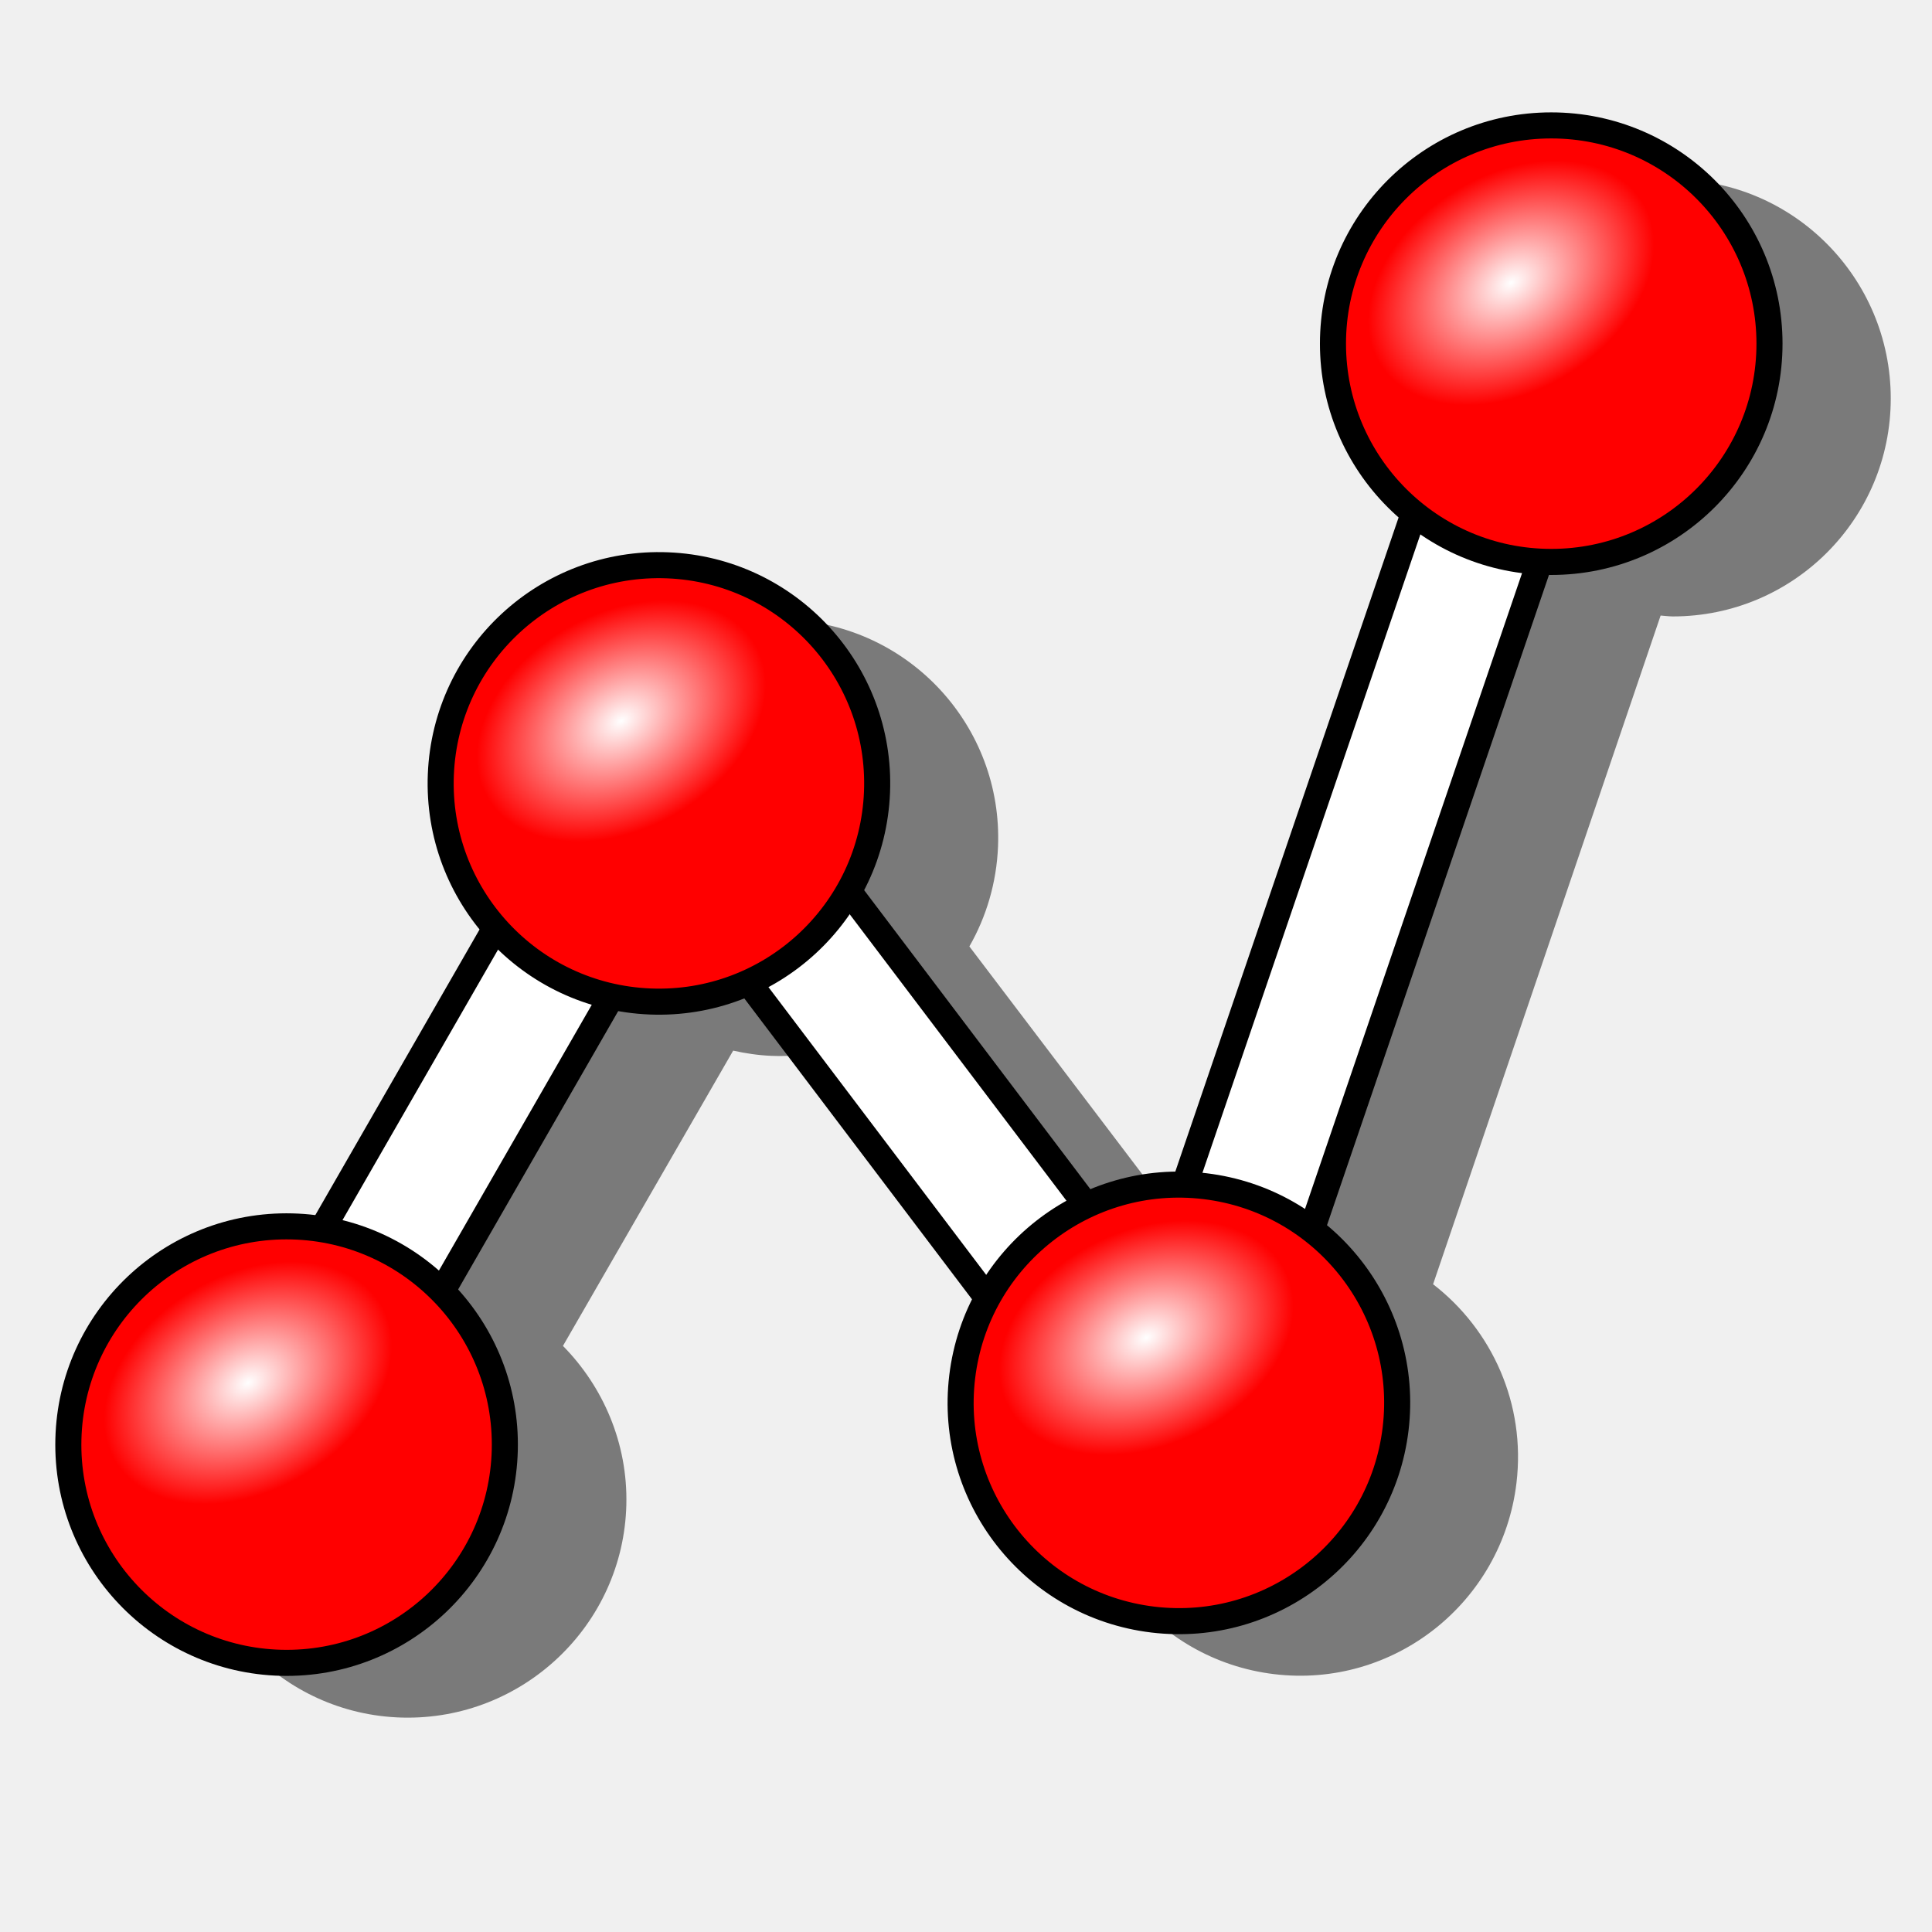
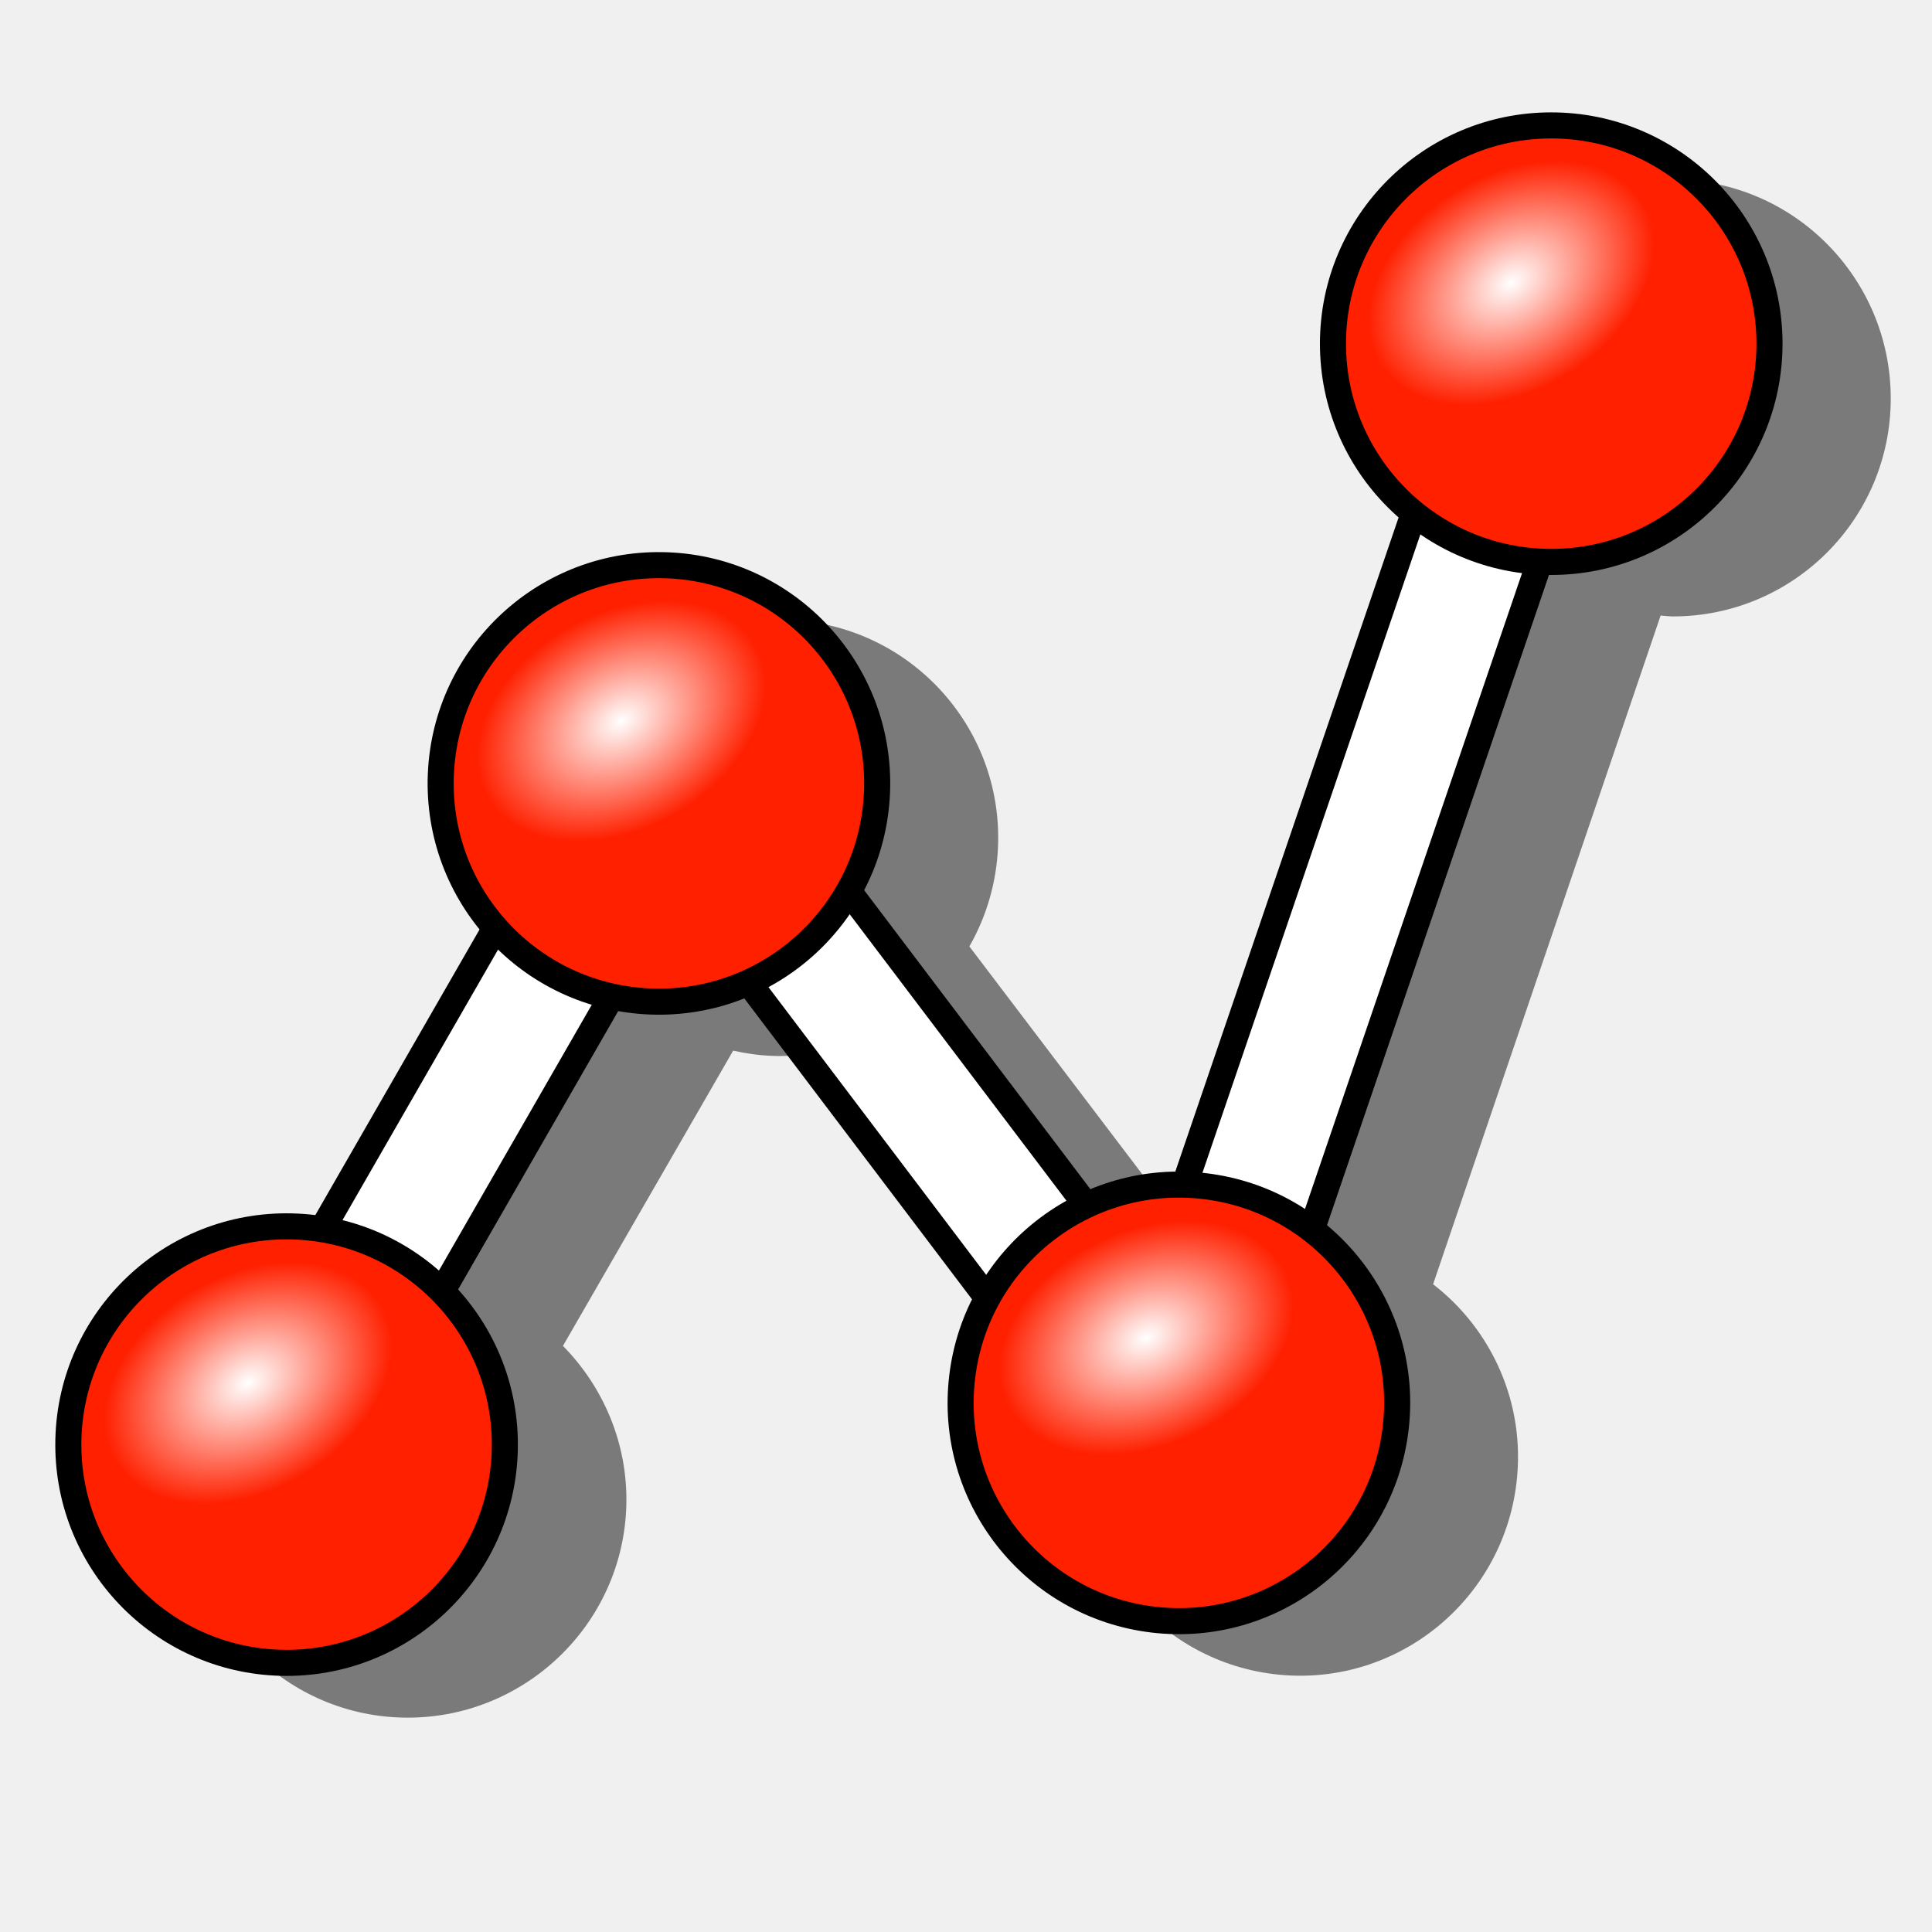
<svg xmlns="http://www.w3.org/2000/svg" xmlns:xlink="http://www.w3.org/1999/xlink" width="64px" height="64px" id="svg2772" version="1.1">
  <defs id="defs2774">
    <radialGradient xlink:href="#linearGradient3144" id="radialGradient2210" gradientUnits="userSpaceOnUse" gradientTransform="matrix(1,0,0,0.6985294,0,202.8286)" cx="225.264" cy="672.797" fx="225.264" fy="672.797" r="34.345" />
    <radialGradient xlink:href="#linearGradient3144" id="radialGradient2202" gradientUnits="userSpaceOnUse" gradientTransform="matrix(1,0,0,0.6985294,0,202.8286)" cx="225.264" cy="672.797" fx="225.264" fy="672.797" r="34.345" />
    <radialGradient xlink:href="#linearGradient3144" id="radialGradient2194" gradientUnits="userSpaceOnUse" gradientTransform="matrix(1,0,0,0.6985294,0,202.8286)" cx="225.264" cy="672.797" fx="225.264" fy="672.797" r="34.345" />
    <linearGradient id="linearGradient3144">
      <stop style="stop-color:#ffffff;stop-opacity:1;" offset="0" id="stop3146" />
      <stop style="stop-color:#ffffff;stop-opacity:0;" offset="1" id="stop3148" />
    </linearGradient>
    <radialGradient xlink:href="#linearGradient3144" id="radialGradient2192" gradientUnits="userSpaceOnUse" gradientTransform="matrix(1,0,0,0.6985294,0,202.8286)" cx="225.264" cy="672.797" fx="225.264" fy="672.797" r="34.345" />
    <radialGradient xlink:href="#linearGradient3144" id="radialGradient3263" gradientUnits="userSpaceOnUse" gradientTransform="matrix(1,0,0,0.6985294,0,202.8286)" cx="225.264" cy="672.797" fx="225.264" fy="672.797" r="34.345" />
    <radialGradient xlink:href="#linearGradient3144" id="radialGradient3265" gradientUnits="userSpaceOnUse" gradientTransform="matrix(1,0,0,0.6985294,0,202.8286)" cx="225.264" cy="672.797" fx="225.264" fy="672.797" r="34.345" />
    <radialGradient xlink:href="#linearGradient3144" id="radialGradient3267" gradientUnits="userSpaceOnUse" gradientTransform="matrix(1,0,0,0.6985294,0,202.8286)" cx="225.264" cy="672.797" fx="225.264" fy="672.797" r="34.345" />
    <radialGradient xlink:href="#linearGradient3144" id="radialGradient3269" gradientUnits="userSpaceOnUse" gradientTransform="matrix(1,0,0,0.6985294,0,202.8286)" cx="225.264" cy="672.797" fx="225.264" fy="672.797" r="34.345" />
  </defs>
  <g id="layer1">
    <g id="g3244" transform="matrix(0.9205539,0,0,0.9205539,1.149762,0.9652214)">
      <path id="rect2404" d="M 58.946,5.415 C 54.61,5.415 51.071,8.954 51.071,13.29 C 51.071,15.754 52.231,17.943 54.009,19.384 L 45.727,43.54 C 44.477,43.507 43.272,43.785 42.196,44.29 L 33.634,33.009 C 34.242,31.948 34.612,30.72 34.665,29.415 C 34.839,25.083 31.466,21.433 27.134,21.259 C 22.802,21.084 19.152,24.458 18.977,28.79 C 18.892,30.9 19.647,32.856 20.946,34.321 L 14.696,45.165 C 14.342,45.107 14.002,45.049 13.634,45.04 C 9.299,44.933 5.678,48.362 5.571,52.696 C 5.464,57.03 8.893,60.651 13.227,60.759 C 17.561,60.866 21.183,57.436 21.29,53.102 C 21.345,50.886 20.452,48.848 19.009,47.384 L 25.134,36.759 C 25.582,36.857 26.034,36.927 26.509,36.946 C 27.765,36.997 28.965,36.742 30.04,36.259 L 38.665,47.634 C 38.195,48.488 37.851,49.419 37.727,50.446 C 37.21,54.751 40.298,58.679 44.602,59.196 C 48.907,59.714 52.804,56.626 53.321,52.321 C 53.663,49.473 52.439,46.8 50.321,45.165 L 58.509,21.102 C 58.653,21.11 58.8,21.134 58.946,21.134 C 63.282,21.134 66.79,17.625 66.79,13.29 C 66.79,8.954 63.282,5.415 58.946,5.415 z" style="opacity:0.494;fill:#030303;fill-opacity:1;fill-rule:nonzero;stroke:none;stroke-width:0.938;stroke-linecap:butt;stroke-linejoin:miter;marker:none;marker-start:none;marker-mid:none;marker-end:none;stroke-miterlimit:4;stroke-dasharray:none;stroke-dashoffset:0;stroke-opacity:1;visibility:visible;display:inline;overflow:visible;enable-background:accumulate" />
      <g transform="matrix(0.1617047,0,0,0.1617047,-68.55425,-58.59673)" id="g4301">
        <rect transform="matrix(0.8668894,0.4985005,-0.4985005,0.8668894,0,0)" y="191.682" x="736.753" height="146.821" width="30" id="rect4264" style="fill:#ffffff;fill-opacity:1;fill-rule:nonzero;stroke:#000000;stroke-width:5.8;stroke-linecap:butt;stroke-linejoin:miter;marker:none;marker-start:none;marker-mid:none;marker-end:none;stroke-miterlimit:4;stroke-dasharray:none;stroke-dashoffset:0;stroke-opacity:1;visibility:visible;display:inline;overflow:visible;enable-background:accumulate" />
        <rect transform="matrix(0.9463805,0.3230542,-0.3230542,0.9463805,0,0)" y="156.689" x="843.529" height="269.461" width="30" id="rect4268" style="fill:#ffffff;fill-opacity:1;fill-rule:nonzero;stroke:#000000;stroke-width:5.8;stroke-linecap:butt;stroke-linejoin:miter;marker:none;marker-start:none;marker-mid:none;marker-end:none;stroke-miterlimit:4;stroke-dasharray:none;stroke-dashoffset:0;stroke-opacity:1;visibility:visible;display:inline;overflow:visible;enable-background:accumulate" />
        <rect transform="matrix(-0.7974337,0.6034066,-0.6034066,-0.7974337,0,0)" y="-958.381" x="-148.086" height="217.162" width="30" id="rect4270" style="fill:#ffffff;fill-opacity:1;fill-rule:nonzero;stroke:#000000;stroke-width:5.8;stroke-linecap:butt;stroke-linejoin:miter;marker:none;marker-start:none;marker-mid:none;marker-end:none;stroke-miterlimit:4;stroke-dasharray:none;stroke-dashoffset:0;stroke-opacity:1;visibility:visible;display:inline;overflow:visible;enable-background:accumulate" />
        <g id="g2180" transform="matrix(-0.9996939,-2.473928e-2,2.473928e-2,-0.9996939,660.8729,1337.258)">
-           <path d="m 245.714,655.219 c 0,26.825 -21.746,48.571 -48.571,48.571 -26.825,0 -48.571,-21.746 -48.571,-48.571 0,-26.825 21.746,-48.571 48.571,-48.571 26.825,0 48.571,21.746 48.571,48.571 z" id="path2182" style="opacity:1;fill:#ff0000;fill-opacity:1;fill-rule:nonzero;stroke:#000000;stroke-width:5.8;stroke-linecap:butt;stroke-linejoin:miter;marker:none;marker-start:none;marker-mid:none;marker-end:none;stroke-miterlimit:4;stroke-dasharray:none;stroke-dashoffset:0;stroke-opacity:1;visibility:visible;display:inline;overflow:visible;enable-background:accumulate" />
+           <path d="m 245.714,655.219 c 0,26.825 -21.746,48.571 -48.571,48.571 -26.825,0 -48.571,-21.746 -48.571,-48.571 0,-26.825 21.746,-48.571 48.571,-48.571 26.825,0 48.571,21.746 48.571,48.571 z" id="path2182" style="opacity:1;fill:#ff2000;fill-opacity:1;fill-rule:nonzero;stroke:#000000;stroke-width:5.8;stroke-linecap:butt;stroke-linejoin:miter;marker:none;marker-start:none;marker-mid:none;marker-end:none;stroke-miterlimit:4;stroke-dasharray:none;stroke-dashoffset:0;stroke-opacity:1;visibility:visible;display:inline;overflow:visible;enable-background:accumulate" />
          <path transform="matrix(0.8513023,-0.5246754,0.5246754,0.8513023,-338.6969,214.1933)" d="m 259.609,672.797 c 0,13.25 -15.377,23.991 -34.345,23.991 -18.968,0 -34.345,-10.741 -34.345,-23.991 0,-13.25 15.377,-23.991 34.345,-23.991 18.968,0 34.345,10.741 34.345,23.991 z" id="path2184" style="fill:url(#radialGradient3263);fill-opacity:1;stroke:none;stroke-width:0;stroke-miterlimit:4;stroke-dasharray:none;stroke-opacity:1" />
        </g>
        <g id="g2186" transform="matrix(-0.9991886,-4.0274961e-2,4.0274961e-2,-0.9991886,733.4511,1192.847)">
-           <path d="m 245.714,655.219 c 0,26.825 -21.746,48.571 -48.571,48.571 -26.825,0 -48.571,-21.746 -48.571,-48.571 0,-26.825 21.746,-48.571 48.571,-48.571 26.825,0 48.571,21.746 48.571,48.571 z" id="path2188" style="opacity:1;fill:#ff0000;fill-opacity:1;fill-rule:nonzero;stroke:#000000;stroke-width:5.8;stroke-linecap:butt;stroke-linejoin:miter;marker:none;marker-start:none;marker-mid:none;marker-end:none;stroke-miterlimit:4;stroke-dasharray:none;stroke-dashoffset:0;stroke-opacity:1;visibility:visible;display:inline;overflow:visible;enable-background:accumulate" />
+           <path d="m 245.714,655.219 c 0,26.825 -21.746,48.571 -48.571,48.571 -26.825,0 -48.571,-21.746 -48.571,-48.571 0,-26.825 21.746,-48.571 48.571,-48.571 26.825,0 48.571,21.746 48.571,48.571 z" id="path2188" style="opacity:1;fill:#ff2000;fill-opacity:1;fill-rule:nonzero;stroke:#000000;stroke-width:5.8;stroke-linecap:butt;stroke-linejoin:miter;marker:none;marker-start:none;marker-mid:none;marker-end:none;stroke-miterlimit:4;stroke-dasharray:none;stroke-dashoffset:0;stroke-opacity:1;visibility:visible;display:inline;overflow:visible;enable-background:accumulate" />
          <path transform="matrix(0.8513023,-0.5246754,0.5246754,0.8513023,-338.6969,214.1933)" d="m 259.609,672.797 c 0,13.25 -15.377,23.991 -34.345,23.991 -18.968,0 -34.345,-10.741 -34.345,-23.991 0,-13.25 15.377,-23.991 34.345,-23.991 18.968,0 34.345,10.741 34.345,23.991 z" id="path2190" style="fill:url(#radialGradient3265);fill-opacity:1;stroke:none;stroke-width:0;stroke-miterlimit:4;stroke-dasharray:none;stroke-opacity:1" />
        </g>
        <g id="g2196" transform="matrix(-0.9928512,-0.1193588,0.1193588,-0.9928512,796.0987,1342.142)">
-           <path d="m 245.714,655.219 c 0,26.825 -21.746,48.571 -48.571,48.571 -26.825,0 -48.571,-21.746 -48.571,-48.571 0,-26.825 21.746,-48.571 48.571,-48.571 26.825,0 48.571,21.746 48.571,48.571 z" id="path2198" style="opacity:1;fill:#ff0000;fill-opacity:1;fill-rule:nonzero;stroke:#000000;stroke-width:5.8;stroke-linecap:butt;stroke-linejoin:miter;marker:none;marker-start:none;marker-mid:none;marker-end:none;stroke-miterlimit:4;stroke-dasharray:none;stroke-dashoffset:0;stroke-opacity:1;visibility:visible;display:inline;overflow:visible;enable-background:accumulate" />
+           <path d="m 245.714,655.219 c 0,26.825 -21.746,48.571 -48.571,48.571 -26.825,0 -48.571,-21.746 -48.571,-48.571 0,-26.825 21.746,-48.571 48.571,-48.571 26.825,0 48.571,21.746 48.571,48.571 z" id="path2198" style="opacity:1;fill:#ff2000;fill-opacity:1;fill-rule:nonzero;stroke:#000000;stroke-width:5.8;stroke-linecap:butt;stroke-linejoin:miter;marker:none;marker-start:none;marker-mid:none;marker-end:none;stroke-miterlimit:4;stroke-dasharray:none;stroke-dashoffset:0;stroke-opacity:1;visibility:visible;display:inline;overflow:visible;enable-background:accumulate" />
          <path transform="matrix(0.8513023,-0.5246754,0.5246754,0.8513023,-338.6969,214.1933)" d="m 259.609,672.797 c 0,13.25 -15.377,23.991 -34.345,23.991 -18.968,0 -34.345,-10.741 -34.345,-23.991 0,-13.25 15.377,-23.991 34.345,-23.991 18.968,0 34.345,10.741 34.345,23.991 z" id="path2200" style="fill:url(#radialGradient3267);fill-opacity:1;stroke:none;stroke-width:0;stroke-miterlimit:4;stroke-dasharray:none;stroke-opacity:1" />
        </g>
        <g id="g2204" transform="matrix(-1,0,0,-1,958.5714,1087.582)">
-           <path d="m 245.714,655.219 c 0,26.825 -21.746,48.571 -48.571,48.571 -26.825,0 -48.571,-21.746 -48.571,-48.571 0,-26.825 21.746,-48.571 48.571,-48.571 26.825,0 48.571,21.746 48.571,48.571 z" id="path2206" style="opacity:1;fill:#ff0000;fill-opacity:1;fill-rule:nonzero;stroke:#000000;stroke-width:5.8;stroke-linecap:butt;stroke-linejoin:miter;marker:none;marker-start:none;marker-mid:none;marker-end:none;stroke-miterlimit:4;stroke-dasharray:none;stroke-dashoffset:0;stroke-opacity:1;visibility:visible;display:inline;overflow:visible;enable-background:accumulate" />
+           <path d="m 245.714,655.219 c 0,26.825 -21.746,48.571 -48.571,48.571 -26.825,0 -48.571,-21.746 -48.571,-48.571 0,-26.825 21.746,-48.571 48.571,-48.571 26.825,0 48.571,21.746 48.571,48.571 z" id="path2206" style="opacity:1;fill:#ff2000;fill-opacity:1;fill-rule:nonzero;stroke:#000000;stroke-width:5.8;stroke-linecap:butt;stroke-linejoin:miter;marker:none;marker-start:none;marker-mid:none;marker-end:none;stroke-miterlimit:4;stroke-dasharray:none;stroke-dashoffset:0;stroke-opacity:1;visibility:visible;display:inline;overflow:visible;enable-background:accumulate" />
          <path transform="matrix(0.8513023,-0.5246754,0.5246754,0.8513023,-338.6969,214.1933)" d="m 259.609,672.797 c 0,13.25 -15.377,23.991 -34.345,23.991 -18.968,0 -34.345,-10.741 -34.345,-23.991 0,-13.25 15.377,-23.991 34.345,-23.991 18.968,0 34.345,10.741 34.345,23.991 z" id="path2208" style="fill:url(#radialGradient3269);fill-opacity:1;stroke:none;stroke-width:0;stroke-miterlimit:4;stroke-dasharray:none;stroke-opacity:1" />
        </g>
      </g>
    </g>
  </g>
</svg>
